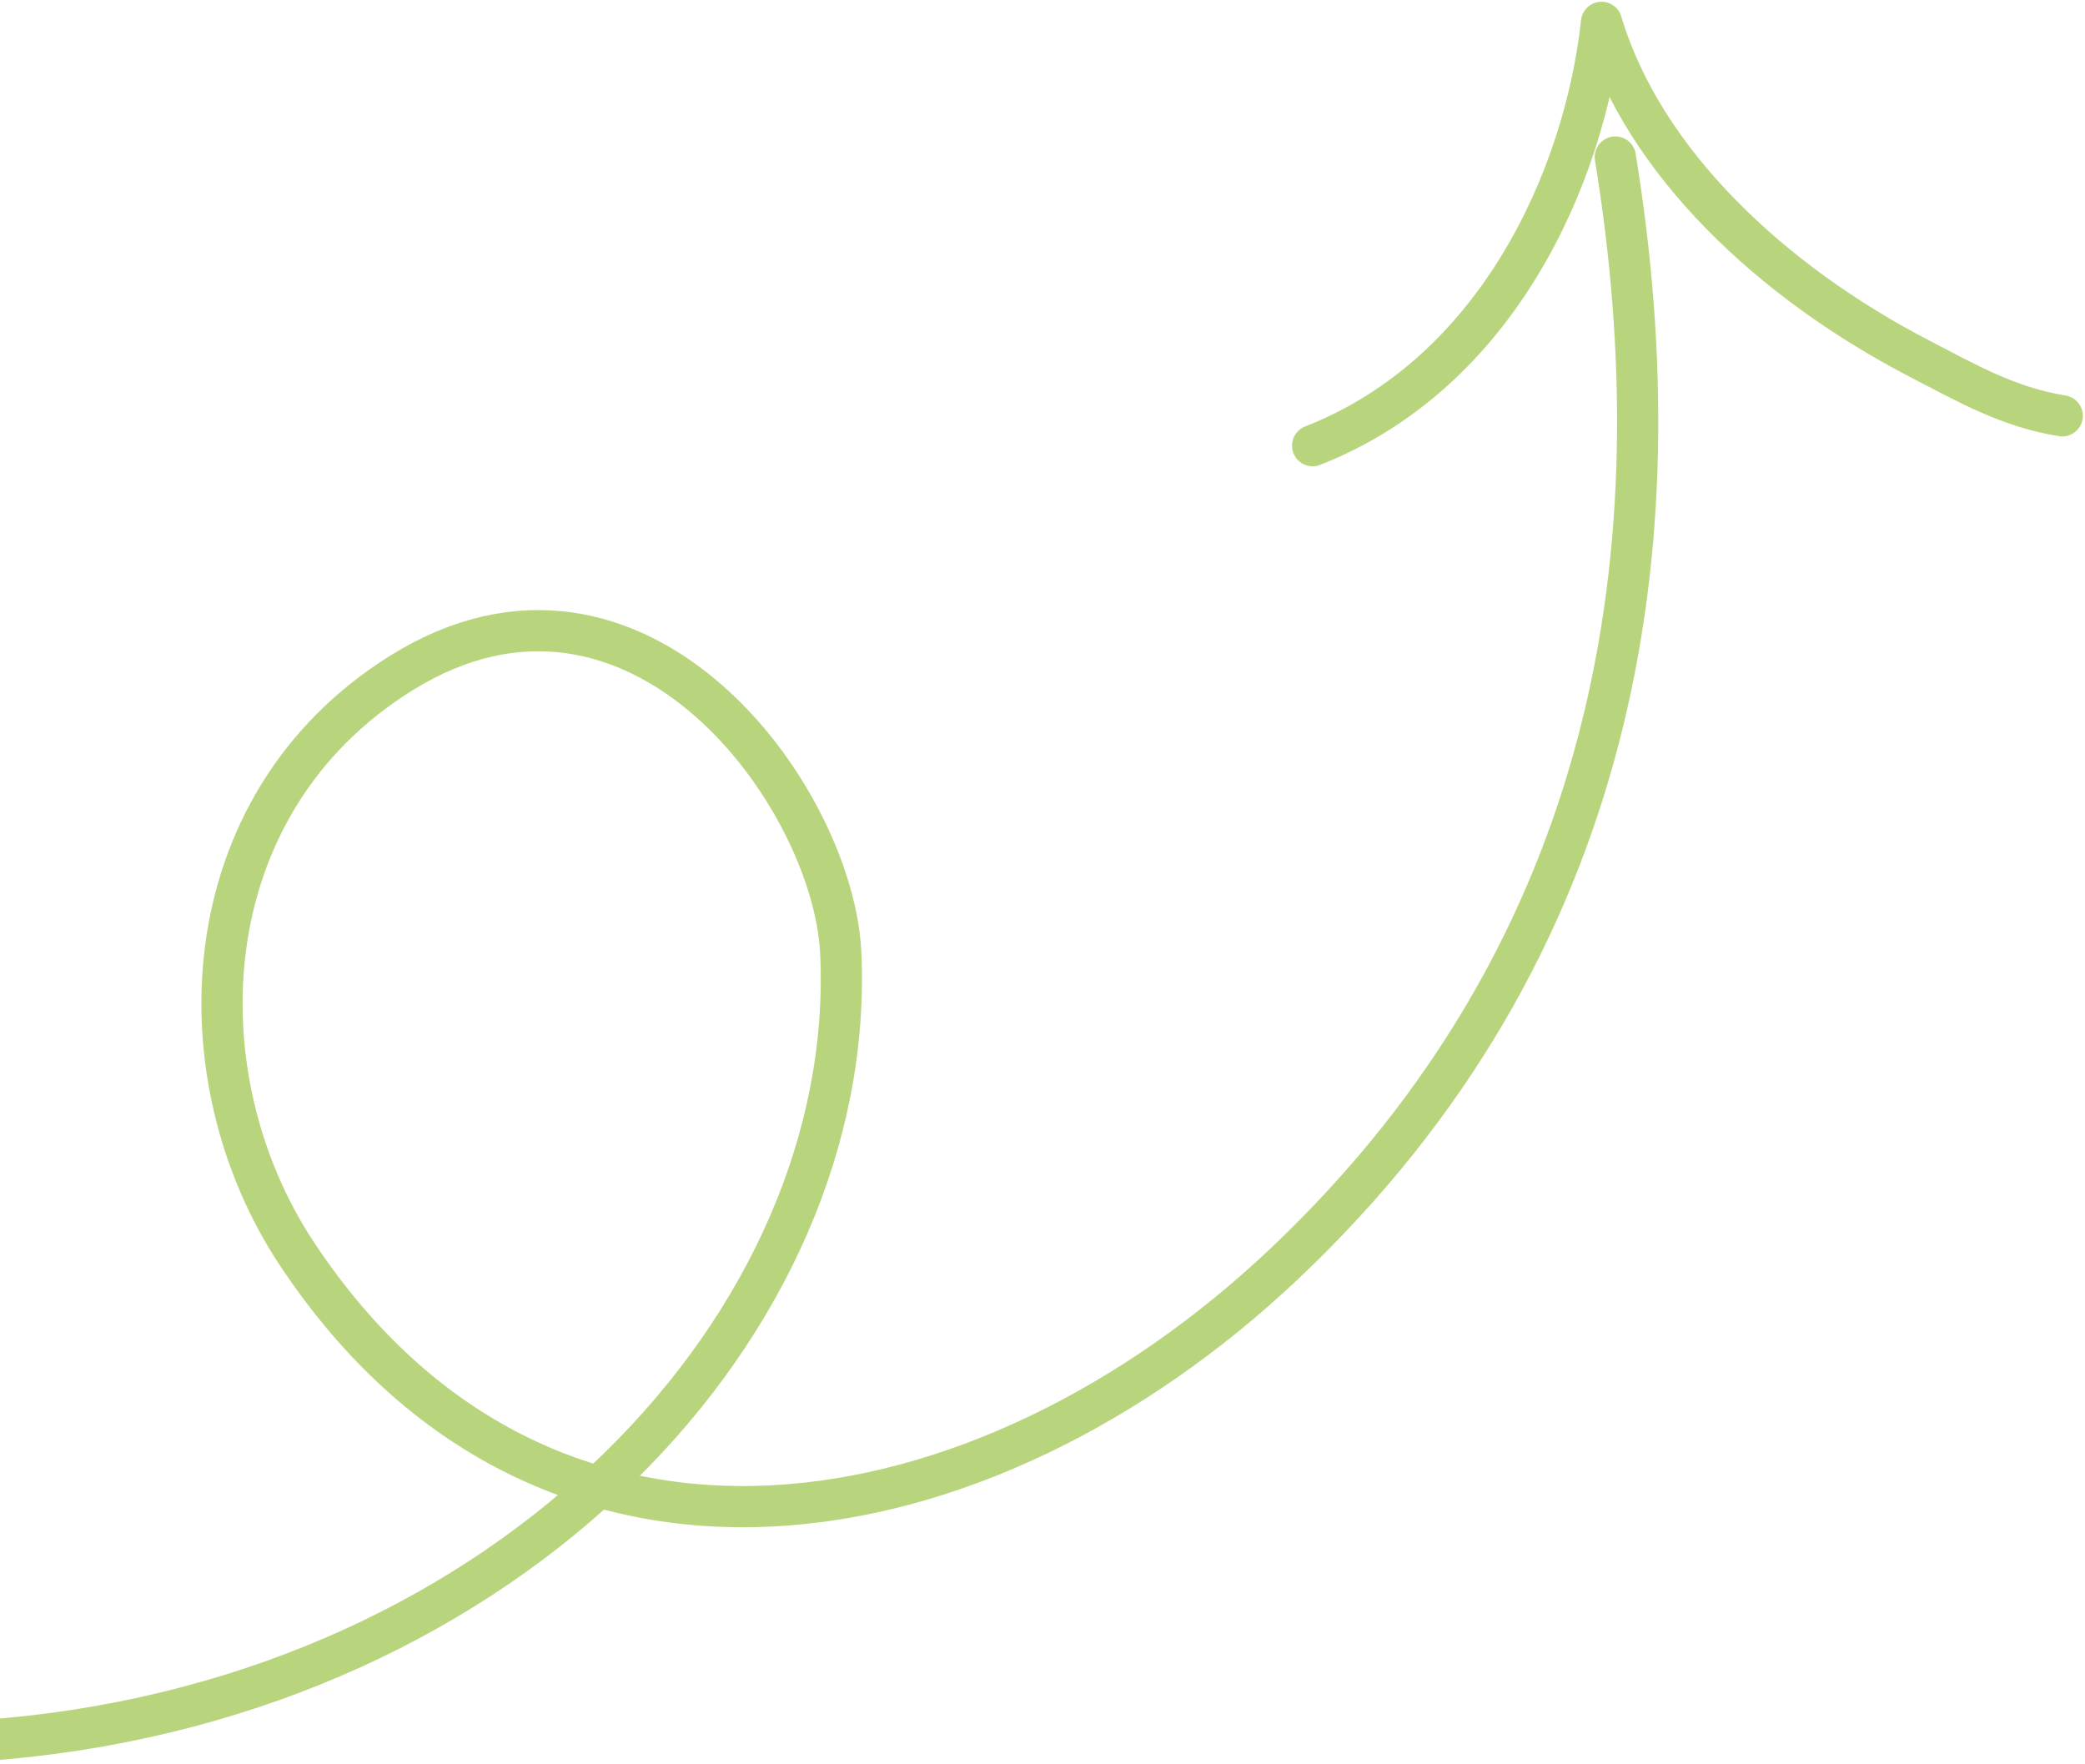
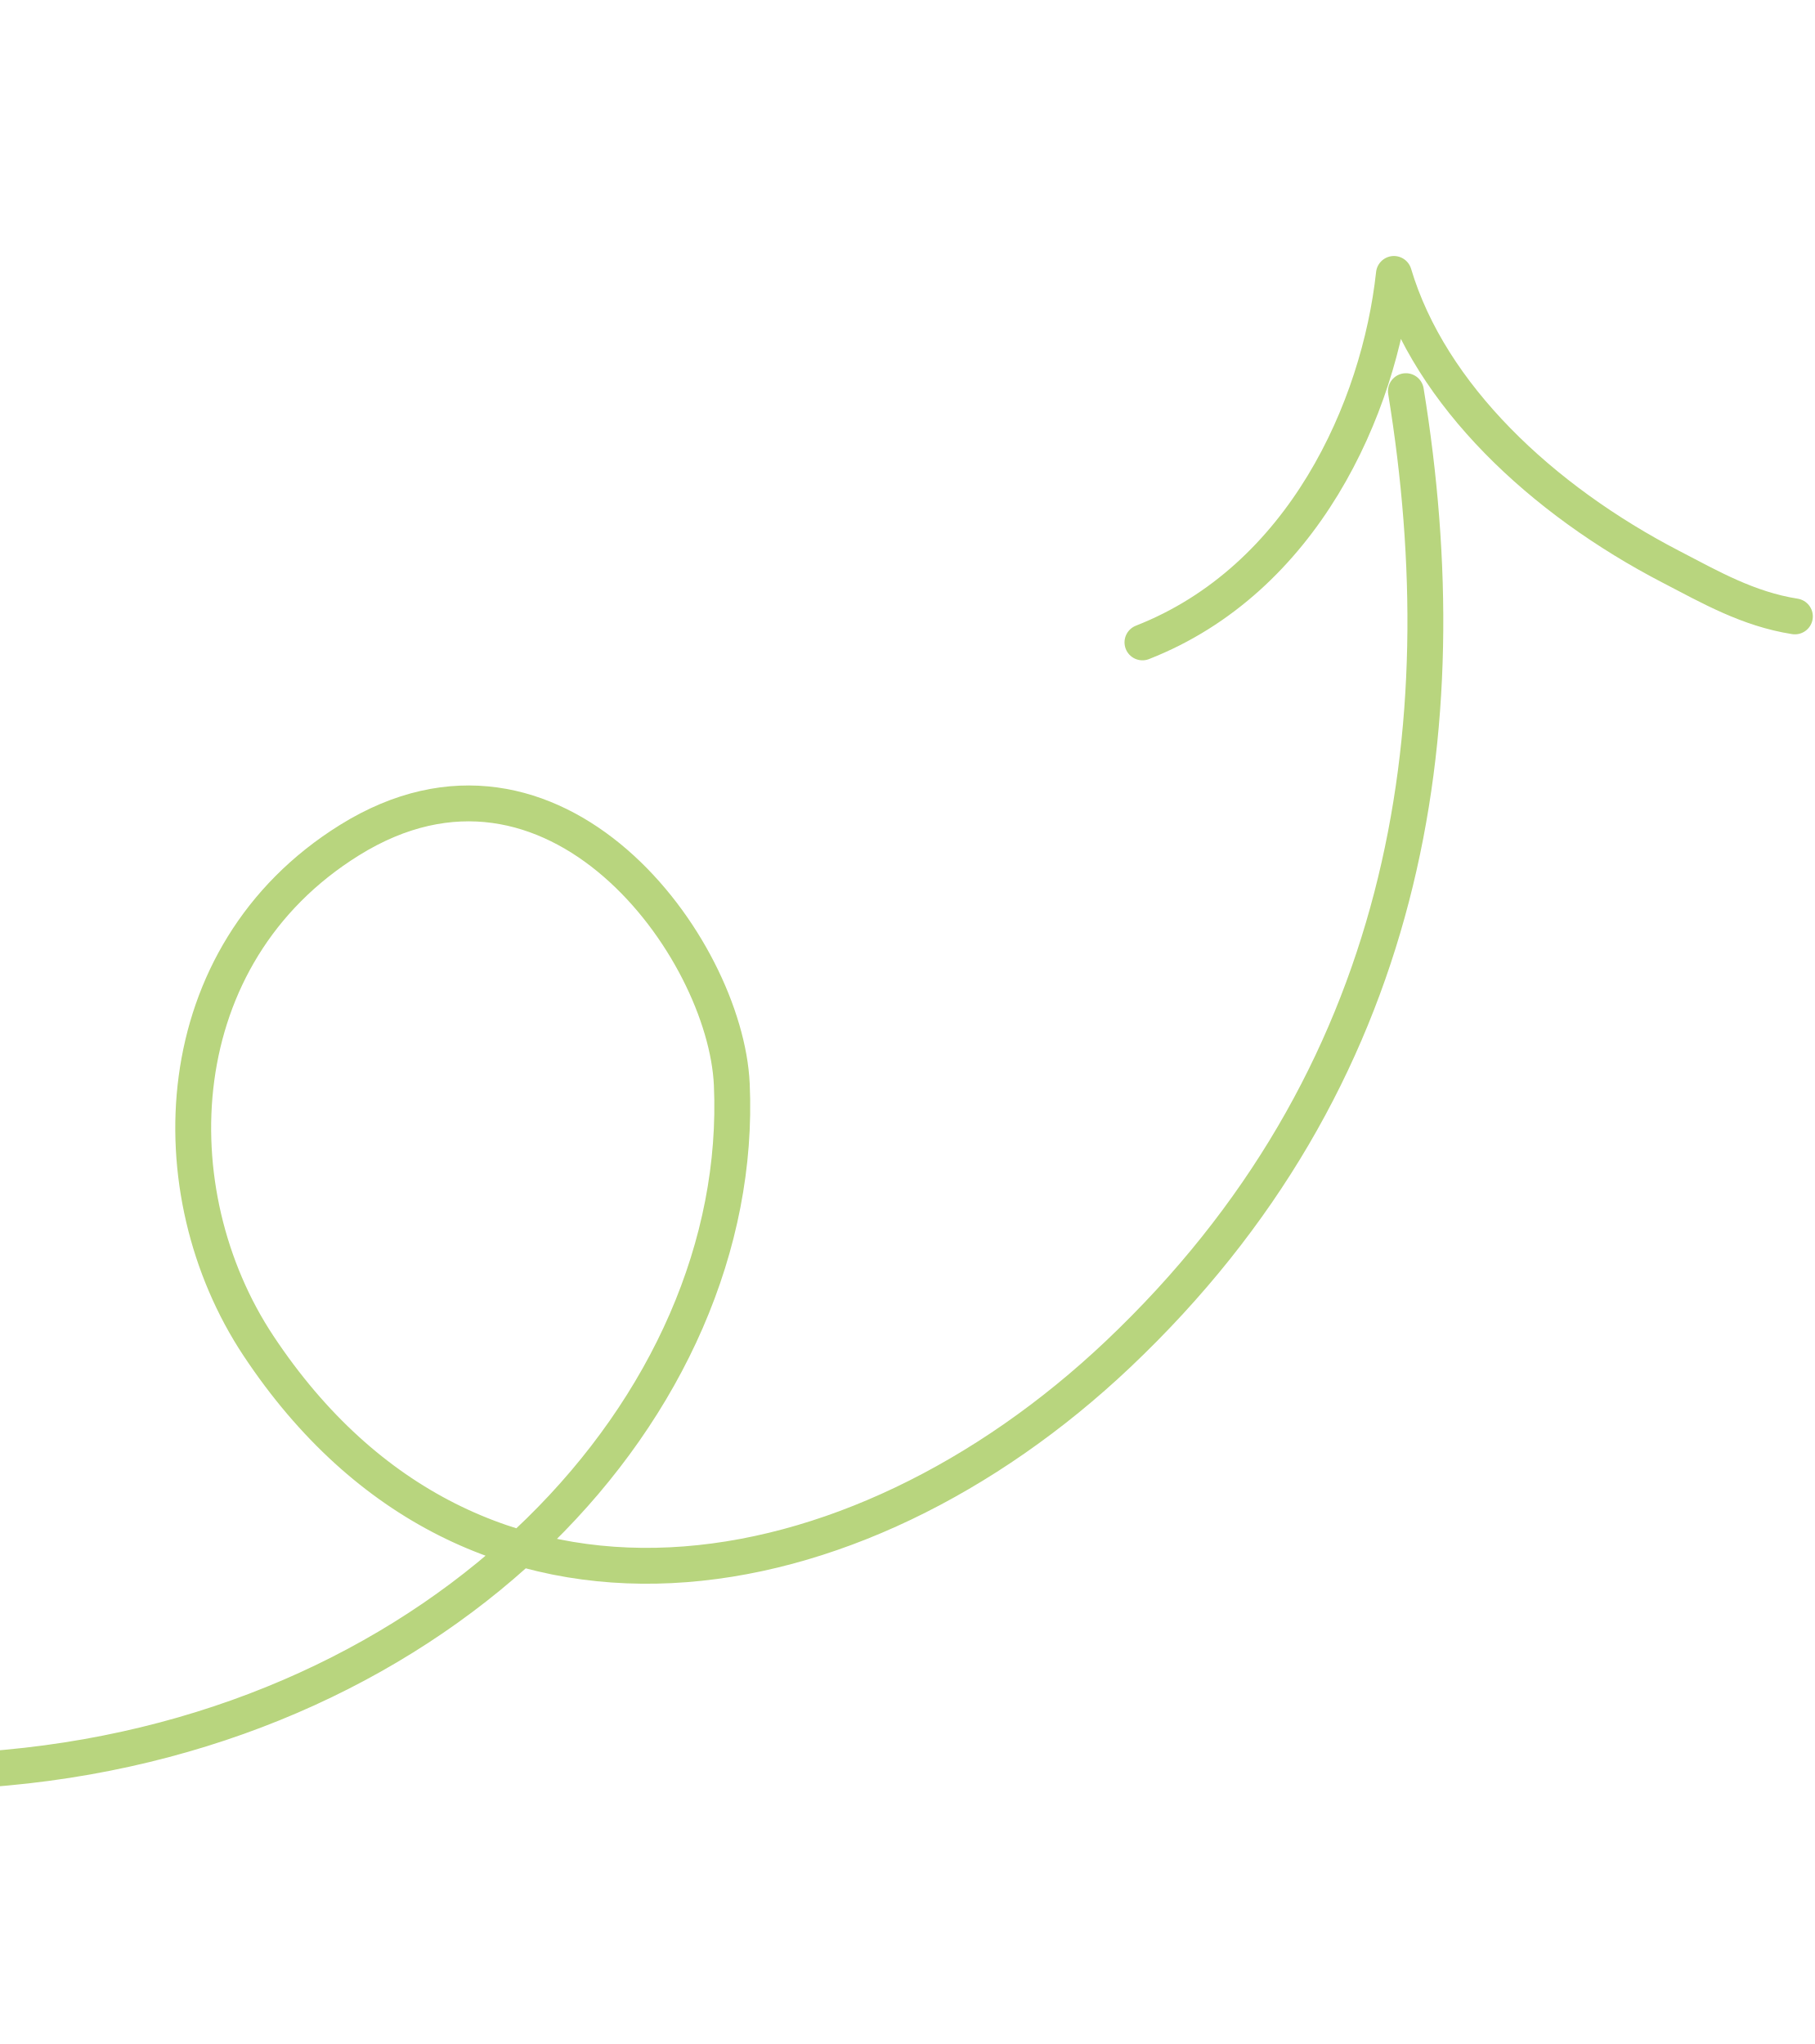
- <svg xmlns="http://www.w3.org/2000/svg" width="253" height="214" viewBox="0 0 253 214" fill="none">
+ <svg xmlns="http://www.w3.org/2000/svg" width="190" height="214" viewBox="0 0 253 214" fill="none">
  <path d="M196.007 19.052C203.732 66.444 196.342 115.017 155.853 153.332C119.307 187.916 66.139 197.535 36.041 152.153C21.792 130.671 23.014 97.65 48.702 81.66C77.32 63.845 101.176 96.592 102.026 115.723C104.012 160.406 62.201 205.322 0.811 210.96C-71.89 217.636 -68.885 158 -68.42 158.146" stroke="#B8D57E" stroke-width="5" stroke-miterlimit="1.5" stroke-linecap="round" stroke-linejoin="round" />
  <path d="M250.24 50.455C243.7 49.426 238.415 46.368 232.944 43.532C214.979 34.219 199.386 19.636 194.336 2.711C192.296 21.481 181.666 45.305 159.277 54.077" stroke="#B8D57E" stroke-width="5" stroke-miterlimit="1.5" stroke-linecap="round" stroke-linejoin="round" />
</svg>
